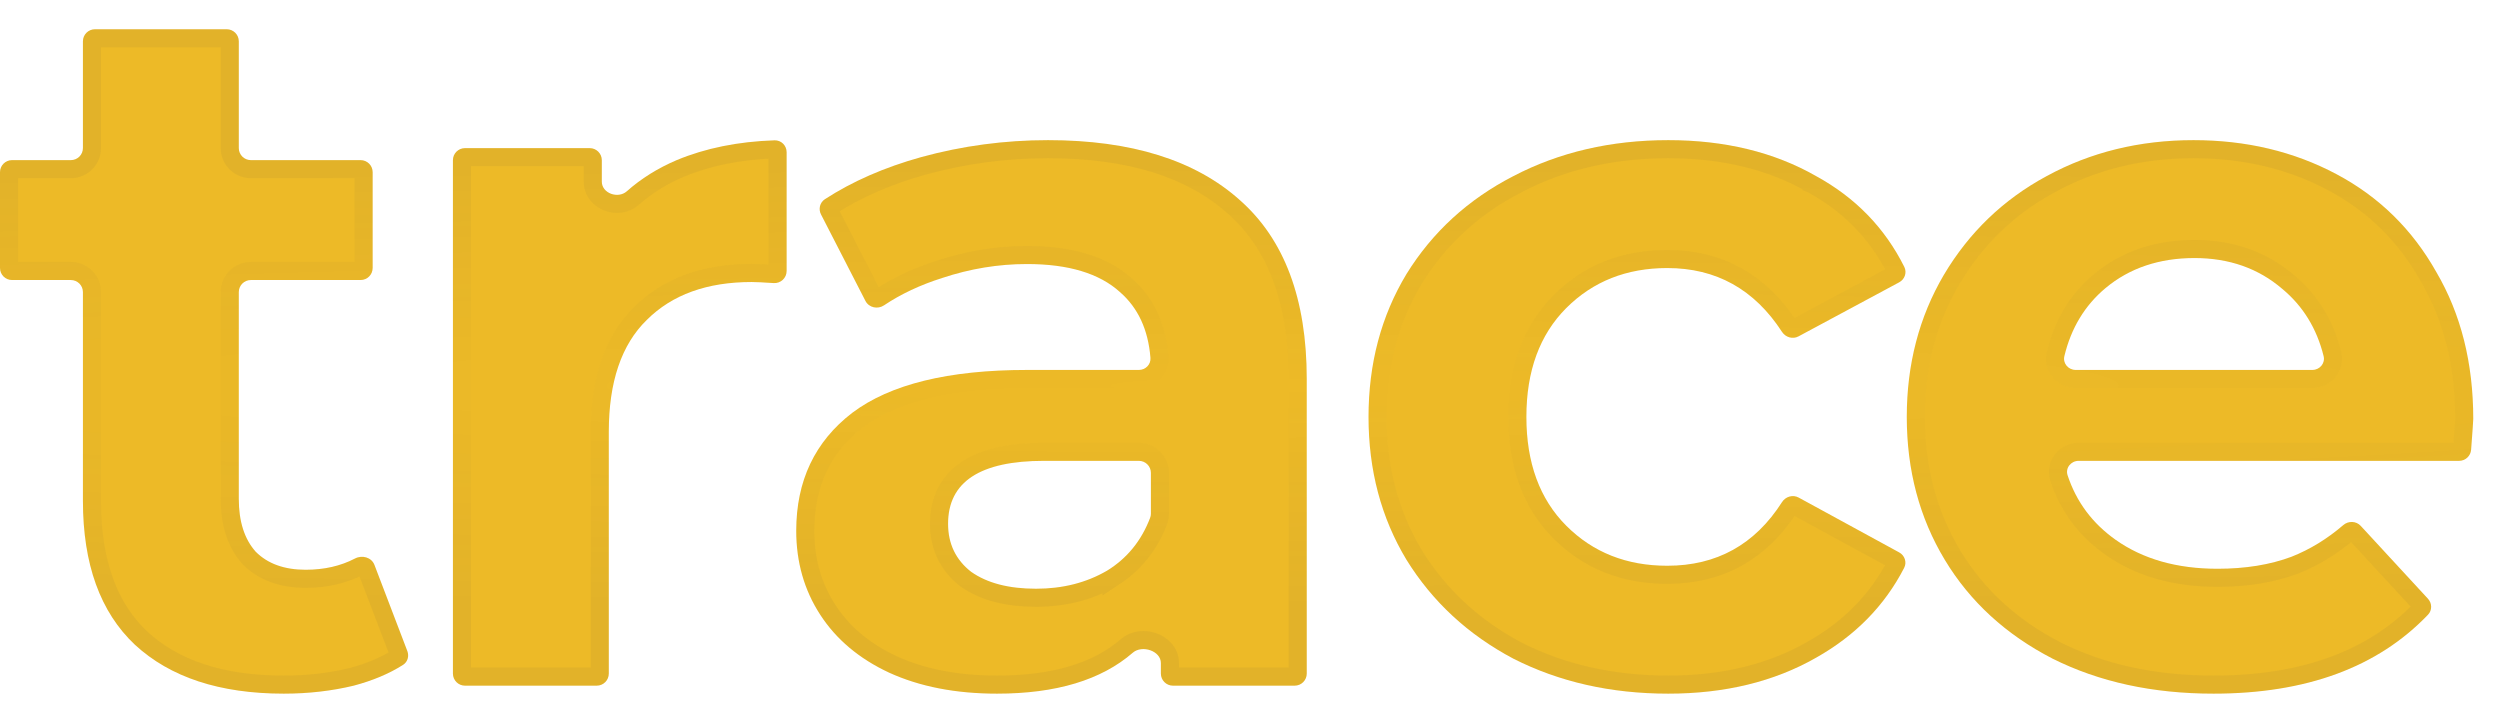
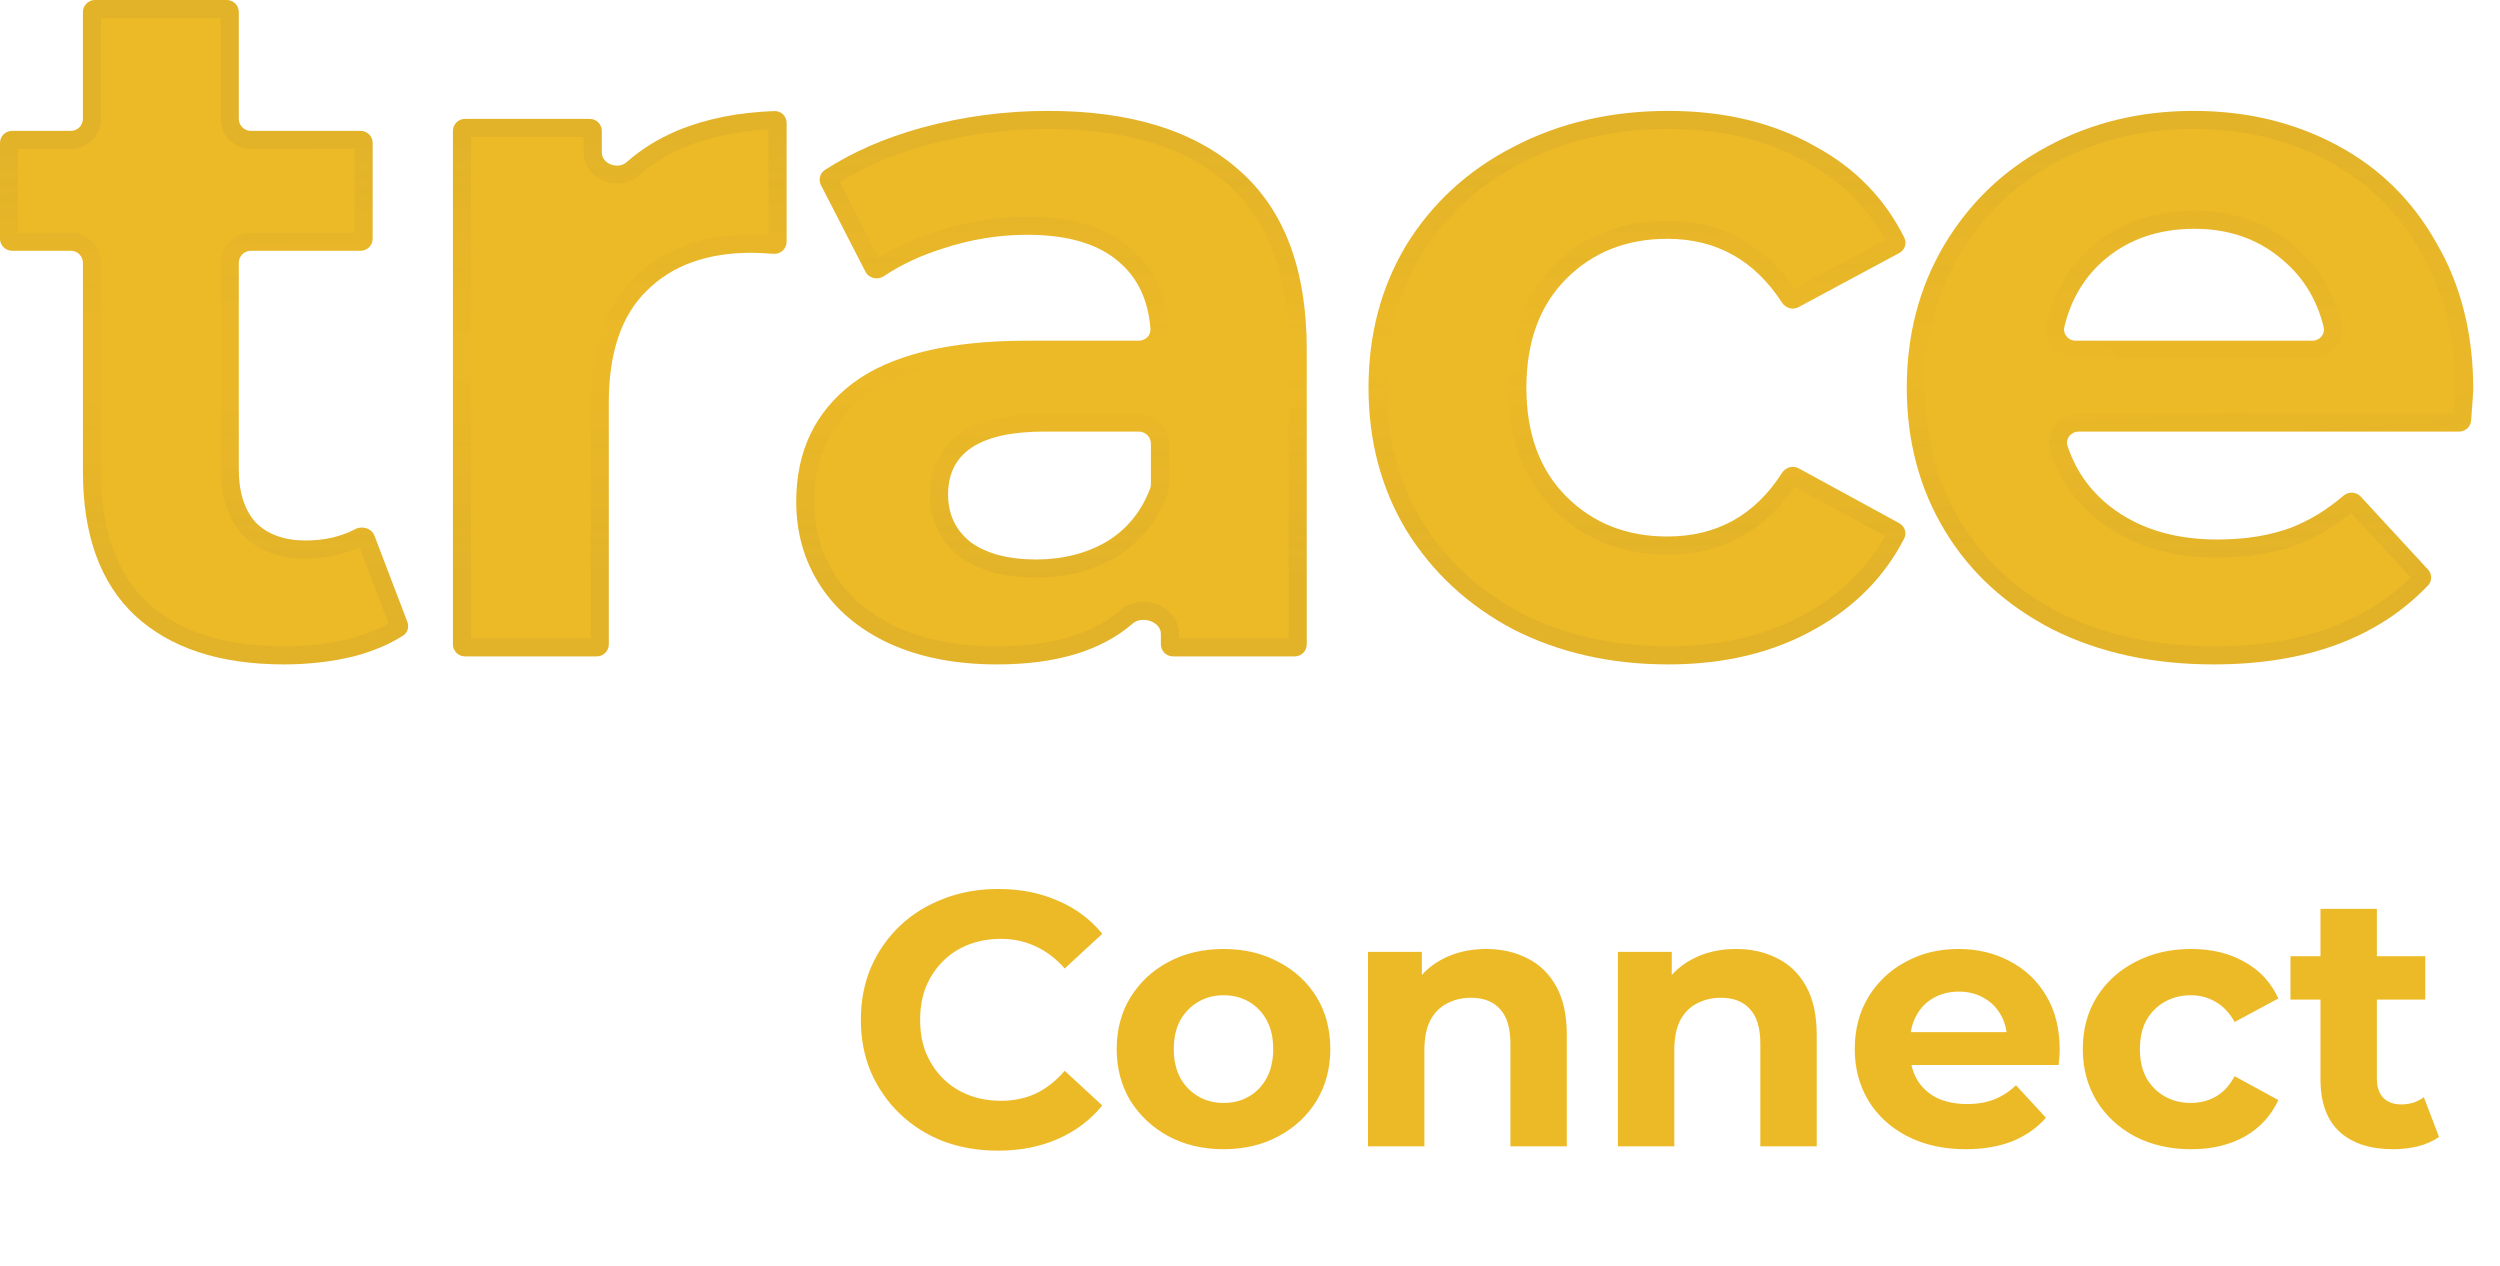
- <svg xmlns="http://www.w3.org/2000/svg" width="83" height="24" viewBox="0 0 83 24" fill="none">
-   <path d="M13.524 21.617C13.588 21.785 13.534 21.976 13.382 22.073C12.922 22.366 12.375 22.596 11.742 22.764C11.012 22.94 10.238 23.029 9.42 23.029C7.297 23.029 5.65 22.487 4.478 21.404C3.328 20.32 2.753 18.728 2.753 16.627V9.697C2.753 9.476 2.574 9.297 2.353 9.297H0.4C0.179 9.297 0 9.118 0 8.897V5.716C0 5.495 0.179 5.316 0.4 5.316H2.353C2.574 5.316 2.753 5.137 2.753 4.916V1.371C2.753 1.15 2.932 0.971 3.153 0.971H7.528C7.748 0.971 7.928 1.15 7.928 1.371V4.916C7.928 5.137 8.107 5.316 8.328 5.316H11.972C12.193 5.316 12.372 5.495 12.372 5.716V8.897C12.372 9.118 12.193 9.297 11.972 9.297H8.328C8.107 9.297 7.928 9.476 7.928 9.697V16.561C7.928 17.313 8.115 17.899 8.491 18.319C8.889 18.717 9.442 18.916 10.15 18.916C10.764 18.916 11.31 18.791 11.787 18.542C12.025 18.418 12.336 18.504 12.431 18.754L13.524 21.617Z" fill="#EDBA27" />
-   <path d="M19.98 6.03C19.98 6.419 20.519 6.609 20.81 6.351C21.285 5.929 21.838 5.584 22.467 5.316C23.424 4.918 24.507 4.699 25.716 4.659C25.937 4.652 26.116 4.832 26.116 5.053V8.997C26.116 9.23 25.918 9.414 25.685 9.398C25.343 9.375 25.099 9.363 24.955 9.363C23.474 9.363 22.312 9.783 21.472 10.623C20.632 11.442 20.212 12.68 20.212 14.338V22.363C20.212 22.584 20.033 22.764 19.812 22.764H15.437C15.216 22.764 15.037 22.584 15.037 22.363V5.318C15.037 5.097 15.216 4.918 15.437 4.918H19.58C19.8 4.918 19.98 5.097 19.98 5.318V6.03Z" fill="#EDBA27" />
-   <path d="M34.793 4.653C37.557 4.653 39.68 5.316 41.162 6.643C42.643 7.948 43.384 9.927 43.384 12.58V22.363C43.384 22.584 43.205 22.764 42.984 22.764H38.941C38.721 22.764 38.541 22.584 38.541 22.363V22.013C38.541 21.606 37.915 21.403 37.607 21.671C36.564 22.576 35.062 23.029 33.102 23.029C31.731 23.029 30.537 22.797 29.519 22.332C28.524 21.868 27.761 21.227 27.231 20.408C26.7 19.59 26.435 18.662 26.435 17.622C26.435 15.964 27.054 14.659 28.292 13.708C29.552 12.757 31.487 12.282 34.097 12.282H37.81C38.031 12.282 38.212 12.102 38.195 11.882C38.121 10.948 37.784 10.219 37.181 9.695C36.496 9.075 35.468 8.766 34.097 8.766C33.146 8.766 32.206 8.921 31.277 9.23C30.549 9.461 29.906 9.764 29.349 10.137C29.14 10.278 28.848 10.215 28.733 9.991L27.257 7.118C27.166 6.941 27.219 6.723 27.386 6.614C28.298 6.022 29.363 5.556 30.581 5.217C31.952 4.841 33.356 4.653 34.793 4.653ZM34.395 19.546C35.28 19.546 36.065 19.347 36.75 18.949C37.417 18.54 37.895 17.954 38.185 17.19C38.202 17.147 38.21 17.101 38.21 17.055V15.7C38.21 15.479 38.031 15.3 37.81 15.3H34.661C32.538 15.3 31.476 15.997 31.476 17.39C31.476 18.053 31.731 18.584 32.239 18.982C32.77 19.358 33.489 19.546 34.395 19.546Z" fill="#EDBA27" />
-   <path d="M55.386 23.029C53.484 23.029 51.77 22.642 50.245 21.868C48.741 21.072 47.558 19.977 46.695 18.584C45.855 17.191 45.435 15.61 45.435 13.841C45.435 12.072 45.855 10.491 46.695 9.098C47.558 7.704 48.741 6.621 50.245 5.847C51.77 5.051 53.484 4.653 55.386 4.653C57.265 4.653 58.902 5.051 60.295 5.847C61.6 6.561 62.576 7.566 63.223 8.862C63.316 9.049 63.238 9.273 63.054 9.372L59.71 11.168C59.519 11.271 59.282 11.201 59.163 11.019C58.246 9.605 56.976 8.899 55.353 8.899C54.004 8.899 52.887 9.341 52.002 10.225C51.118 11.11 50.676 12.315 50.676 13.841C50.676 15.367 51.118 16.572 52.002 17.456C52.887 18.341 54.004 18.783 55.353 18.783C56.994 18.783 58.264 18.079 59.163 16.67C59.281 16.485 59.522 16.414 59.715 16.519L63.053 18.34C63.237 18.44 63.314 18.666 63.218 18.852C62.571 20.108 61.597 21.102 60.295 21.835C58.902 22.631 57.265 23.029 55.386 23.029Z" fill="#EDBA27" />
-   <path d="M82.112 13.907C82.112 13.963 82.089 14.305 82.041 14.931C82.025 15.139 81.852 15.3 81.643 15.3H69.011C68.755 15.3 68.564 15.537 68.644 15.78C68.935 16.662 69.467 17.375 70.238 17.921C71.144 18.562 72.272 18.883 73.621 18.883C74.55 18.883 75.368 18.75 76.076 18.485C76.688 18.243 77.262 17.893 77.797 17.433C77.967 17.287 78.224 17.294 78.376 17.459L80.609 19.879C80.747 20.029 80.751 20.261 80.61 20.408C78.939 22.155 76.565 23.029 73.488 23.029C71.476 23.029 69.696 22.642 68.148 21.868C66.6 21.072 65.406 19.977 64.566 18.584C63.726 17.191 63.305 15.61 63.305 13.841C63.305 12.094 63.715 10.524 64.533 9.131C65.373 7.716 66.512 6.621 67.949 5.847C69.409 5.051 71.034 4.653 72.825 4.653C74.572 4.653 76.153 5.029 77.568 5.781C78.984 6.532 80.089 7.616 80.885 9.031C81.703 10.424 82.112 12.05 82.112 13.907ZM72.858 8.567C71.686 8.567 70.702 8.899 69.906 9.562C69.219 10.135 68.762 10.889 68.537 11.824C68.479 12.063 68.668 12.282 68.913 12.282H76.769C77.015 12.282 77.204 12.062 77.144 11.823C76.918 10.909 76.462 10.166 75.777 9.595C74.981 8.91 74.008 8.567 72.858 8.567Z" fill="#EDBA27" />
-   <path d="M8.268 18.519L8.273 18.525L8.279 18.531C8.747 18.999 9.384 19.216 10.15 19.216C10.806 19.216 11.401 19.082 11.927 18.808C11.973 18.783 12.028 18.78 12.073 18.794C12.116 18.807 12.14 18.832 12.151 18.861L13.244 21.724C13.262 21.771 13.242 21.806 13.221 21.82C12.792 22.093 12.276 22.311 11.668 22.473C10.964 22.643 10.216 22.729 9.42 22.729C7.348 22.729 5.783 22.201 4.683 21.184C3.611 20.174 3.053 18.673 3.053 16.627V9.697C3.053 9.31 2.74 8.997 2.353 8.997H0.4C0.345 8.997 0.3 8.952 0.3 8.897V5.716C0.3 5.661 0.345 5.616 0.4 5.616H2.353C2.74 5.616 3.053 5.303 3.053 4.916V1.371C3.053 1.316 3.098 1.271 3.153 1.271H7.528C7.583 1.271 7.628 1.316 7.628 1.371V4.916C7.628 5.303 7.941 5.616 8.328 5.616H11.972C12.027 5.616 12.072 5.661 12.072 5.716V8.897C12.072 8.952 12.027 8.997 11.972 8.997H8.328C7.941 8.997 7.628 9.31 7.628 9.697V16.561C7.628 17.361 7.828 18.027 8.268 18.519ZM40.962 6.867L40.964 6.868C42.36 8.098 43.084 9.982 43.084 12.58V22.363C43.084 22.419 43.039 22.463 42.984 22.463H38.941C38.886 22.463 38.842 22.419 38.842 22.363V22.013C38.842 21.634 38.552 21.398 38.289 21.306C38.025 21.213 37.669 21.22 37.411 21.444C36.441 22.286 35.02 22.729 33.102 22.729C31.765 22.729 30.615 22.503 29.645 22.06C28.695 21.616 27.979 21.01 27.482 20.245C26.985 19.479 26.735 18.608 26.735 17.622C26.735 16.051 27.315 14.837 28.474 13.947C29.658 13.054 31.515 12.582 34.097 12.582H37.81C38.189 12.582 38.526 12.269 38.494 11.859C38.416 10.862 38.051 10.055 37.381 9.47C36.618 8.783 35.506 8.466 34.097 8.466C33.113 8.466 32.142 8.626 31.185 8.945C30.434 9.183 29.765 9.497 29.182 9.888C29.108 9.938 29.026 9.905 29 9.854L27.524 6.981C27.5 6.934 27.517 6.887 27.549 6.866C28.432 6.293 29.467 5.839 30.661 5.506C32.005 5.137 33.383 4.953 34.793 4.953C37.512 4.953 39.553 5.605 40.962 6.867ZM36.901 19.208L36.901 19.209L36.907 19.205C37.633 18.76 38.153 18.12 38.466 17.297C38.496 17.217 38.51 17.135 38.51 17.055V15.7C38.51 15.314 38.196 15 37.81 15H34.661C33.576 15 32.71 15.177 32.108 15.572C31.483 15.982 31.176 16.604 31.176 17.39C31.176 18.143 31.471 18.762 32.054 19.218L32.06 19.223L32.066 19.227C32.664 19.65 33.45 19.846 34.395 19.846C35.326 19.846 36.165 19.636 36.901 19.208ZM50.382 6.114L50.383 6.113C51.862 5.342 53.527 4.953 55.386 4.953C57.222 4.953 58.806 5.341 60.146 6.107L60.146 6.108L60.151 6.11C61.404 6.795 62.336 7.756 62.954 8.996C62.971 9.03 62.961 9.081 62.912 9.108L59.568 10.904C59.525 10.927 59.455 10.917 59.415 10.856C58.445 9.361 57.082 8.599 55.353 8.599C53.931 8.599 52.736 9.068 51.79 10.013C50.838 10.966 50.376 12.254 50.376 13.841C50.376 15.428 50.838 16.716 51.79 17.669C52.736 18.614 53.931 19.083 55.353 19.083C57.099 19.083 58.463 18.325 59.416 16.832C59.456 16.769 59.527 16.758 59.571 16.782L62.91 18.603C62.959 18.63 62.968 18.682 62.951 18.715C62.333 19.916 61.401 20.868 60.148 21.573L60.146 21.574C58.806 22.34 57.222 22.729 55.386 22.729C53.527 22.729 51.861 22.351 50.383 21.602C48.926 20.83 47.784 19.772 46.951 18.427C46.142 17.086 45.735 15.559 45.735 13.841C45.735 12.122 46.142 10.596 46.951 9.254C47.784 7.91 48.925 6.863 50.382 6.114ZM76.181 18.765L76.186 18.764C76.832 18.509 77.434 18.141 77.992 17.661C78.048 17.613 78.121 17.624 78.156 17.662L80.388 20.082C80.425 20.123 80.419 20.174 80.393 20.201C78.793 21.874 76.507 22.729 73.488 22.729C71.516 22.729 69.784 22.35 68.284 21.6C66.783 20.828 65.632 19.771 64.823 18.429C64.013 17.087 63.605 15.56 63.605 13.841C63.605 12.143 64.002 10.627 64.791 9.284C65.603 7.915 66.702 6.859 68.091 6.111L68.093 6.11C69.505 5.34 71.08 4.953 72.825 4.953C74.527 4.953 76.059 5.319 77.428 6.046C78.791 6.77 79.856 7.812 80.624 9.178L80.627 9.183C81.414 10.524 81.812 12.095 81.812 13.907L81.812 13.907C81.812 13.909 81.812 13.915 81.812 13.928C81.811 13.942 81.81 13.961 81.809 13.985C81.806 14.033 81.801 14.1 81.795 14.184C81.784 14.354 81.766 14.595 81.742 14.908C81.738 14.96 81.695 15 81.643 15H69.011C68.575 15 68.208 15.415 68.359 15.874C68.671 16.818 69.242 17.584 70.065 18.166C71.032 18.85 72.224 19.183 73.621 19.183C74.578 19.183 75.433 19.046 76.181 18.765ZM21.009 6.576C21.458 6.177 21.982 5.849 22.584 5.593C23.502 5.21 24.548 4.997 25.726 4.959C25.771 4.958 25.816 4.995 25.816 5.053V8.997C25.816 9.055 25.767 9.103 25.705 9.099C25.363 9.075 25.111 9.063 24.955 9.063C23.416 9.063 22.171 9.501 21.262 10.41C20.344 11.305 19.912 12.634 19.912 14.338V22.363C19.912 22.419 19.867 22.463 19.812 22.463H15.437C15.382 22.463 15.337 22.419 15.337 22.363V5.318C15.337 5.263 15.382 5.218 15.437 5.218H19.58C19.635 5.218 19.68 5.263 19.68 5.318V6.03C19.68 6.383 19.926 6.619 20.181 6.714C20.433 6.809 20.764 6.793 21.009 6.576ZM72.858 8.267C71.626 8.267 70.571 8.617 69.714 9.332C68.973 9.949 68.484 10.761 68.245 11.754C68.138 12.199 68.493 12.582 68.913 12.582H76.769C77.19 12.582 77.546 12.198 77.436 11.751C77.195 10.779 76.707 9.98 75.971 9.366C75.115 8.63 74.072 8.267 72.858 8.267Z" stroke="url(#paint0_radial_384_9134)" stroke-opacity="0.06" stroke-width="0.6" />
+ <svg xmlns="http://www.w3.org/2000/svg" viewBox="0 0 83 42" fill="none">
+   <path d="M13.524 20.646C13.588 20.814 13.534 21.005 13.382 21.102C12.922 21.395 12.375 21.625 11.742 21.792C11.012 21.969 10.238 22.058 9.42 22.058C7.297 22.058 5.65 21.516 4.478 20.432C3.328 19.349 2.753 17.757 2.753 15.656V8.726C2.753 8.505 2.574 8.326 2.353 8.326H0.4C0.179 8.326 0 8.146 0 7.926V4.745C0 4.524 0.179 4.345 0.4 4.345H2.353C2.574 4.345 2.753 4.166 2.753 3.945V0.4C2.753 0.179 2.932 0 3.153 0H7.528C7.748 0 7.928 0.179 7.928 0.4V3.945C7.928 4.166 8.107 4.345 8.328 4.345H11.972C12.193 4.345 12.372 4.524 12.372 4.745V7.926C12.372 8.146 12.193 8.326 11.972 8.326H8.328C8.107 8.326 7.928 8.505 7.928 8.726V15.59C7.928 16.341 8.115 16.927 8.491 17.348C8.889 17.746 9.442 17.945 10.15 17.945C10.764 17.945 11.31 17.82 11.787 17.57C12.025 17.447 12.336 17.533 12.431 17.783L13.524 20.646Z" fill="#EDBA27" />
+   <path d="M19.98 5.059C19.98 5.448 20.519 5.638 20.81 5.38C21.285 4.958 21.838 4.613 22.467 4.345C23.424 3.946 24.507 3.727 25.716 3.688C25.937 3.681 26.116 3.861 26.116 4.082V8.026C26.116 8.259 25.918 8.443 25.685 8.427C25.343 8.404 25.099 8.392 24.955 8.392C23.474 8.392 22.312 8.812 21.472 9.652C20.632 10.47 20.212 11.709 20.212 13.367V21.392C20.212 21.613 20.033 21.792 19.812 21.792H15.437C15.216 21.792 15.037 21.613 15.037 21.392V4.347C15.037 4.126 15.216 3.947 15.437 3.947H19.58C19.8 3.947 19.98 4.126 19.98 4.347V5.059Z" fill="#EDBA27" />
+   <path d="M34.793 3.682C37.557 3.682 39.68 4.345 41.162 5.672C42.643 6.977 43.384 8.956 43.384 11.609V21.392C43.384 21.613 43.205 21.792 42.984 21.792H38.941C38.721 21.792 38.541 21.613 38.541 21.392V21.042C38.541 20.635 37.915 20.432 37.607 20.7C36.564 21.605 35.062 22.058 33.102 22.058C31.731 22.058 30.537 21.826 29.519 21.361C28.524 20.897 27.761 20.256 27.231 19.437C26.7 18.619 26.435 17.69 26.435 16.651C26.435 14.993 27.054 13.688 28.292 12.737C29.552 11.786 31.487 11.311 34.097 11.311H37.81C38.031 11.311 38.212 11.131 38.195 10.911C38.121 9.977 37.784 9.248 37.181 8.724C36.496 8.104 35.468 7.795 34.097 7.795C33.146 7.795 32.206 7.95 31.277 8.259C30.549 8.49 29.906 8.793 29.349 9.166C29.14 9.307 28.848 9.244 28.733 9.02L27.257 6.147C27.166 5.97 27.219 5.752 27.386 5.643C28.298 5.051 29.363 4.585 30.581 4.246C31.952 3.87 33.356 3.682 34.793 3.682ZM34.395 18.575C35.28 18.575 36.065 18.376 36.75 17.978C37.417 17.569 37.895 16.983 38.185 16.219C38.202 16.176 38.21 16.13 38.21 16.084V14.729C38.21 14.508 38.031 14.329 37.81 14.329H34.661C32.538 14.329 31.476 15.026 31.476 16.419C31.476 17.082 31.731 17.613 32.239 18.011C32.77 18.387 33.489 18.575 34.395 18.575Z" fill="#EDBA27" />
+   <path d="M55.386 22.058C53.484 22.058 51.77 21.671 50.245 20.897C48.741 20.101 47.558 19.006 46.695 17.613C45.855 16.22 45.435 14.639 45.435 12.87C45.435 11.101 45.855 9.52 46.695 8.127C47.558 6.733 48.741 5.65 50.245 4.876C51.77 4.08 53.484 3.682 55.386 3.682C57.265 3.682 58.902 4.08 60.295 4.876C61.6 5.59 62.576 6.595 63.223 7.891C63.316 8.078 63.238 8.302 63.054 8.401L59.71 10.197C59.519 10.3 59.282 10.23 59.163 10.048C58.246 8.634 56.976 7.928 55.353 7.928C54.004 7.928 52.887 8.37 52.002 9.254C51.118 10.139 50.676 11.344 50.676 12.87C50.676 14.396 51.118 15.601 52.002 16.485C52.887 17.37 54.004 17.812 55.353 17.812C56.994 17.812 58.264 17.108 59.163 15.699C59.281 15.514 59.522 15.443 59.715 15.548L63.053 17.369C63.237 17.469 63.314 17.695 63.218 17.881C62.571 19.137 61.597 20.131 60.295 20.864C58.902 21.66 57.265 22.058 55.386 22.058Z" fill="#EDBA27" />
+   <path d="M82.112 12.936C82.112 12.992 82.089 13.334 82.041 13.96C82.025 14.168 81.852 14.329 81.643 14.329H69.011C68.755 14.329 68.564 14.566 68.644 14.809C68.935 15.691 69.467 16.404 70.238 16.95C71.144 17.591 72.272 17.912 73.621 17.912C74.55 17.912 75.368 17.779 76.076 17.514C76.688 17.272 77.262 16.922 77.797 16.462C77.967 16.316 78.224 16.322 78.376 16.487L80.609 18.908C80.747 19.058 80.751 19.29 80.61 19.437C78.939 21.184 76.565 22.058 73.488 22.058C71.476 22.058 69.696 21.671 68.148 20.897C66.6 20.101 65.406 19.006 64.566 17.613C63.726 16.22 63.305 14.639 63.305 12.87C63.305 11.123 63.715 9.553 64.533 8.16C65.373 6.744 66.512 5.65 67.949 4.876C69.409 4.08 71.034 3.682 72.825 3.682C74.572 3.682 76.153 4.058 77.568 4.81C78.984 5.561 80.089 6.645 80.885 8.06C81.703 9.453 82.112 11.079 82.112 12.936ZM72.858 7.596C71.686 7.596 70.702 7.928 69.906 8.591C69.219 9.164 68.762 9.918 68.537 10.853C68.479 11.092 68.668 11.311 68.913 11.311H76.769C77.015 11.311 77.204 11.091 77.144 10.852C76.918 9.938 76.462 9.195 75.777 8.624C74.981 7.939 74.008 7.596 72.858 7.596Z" fill="#EDBA27" />
+   <path d="M8.268 17.548L8.273 17.554L8.279 17.56C8.747 18.028 9.384 18.245 10.15 18.245C10.806 18.245 11.401 18.111 11.927 17.836C11.973 17.812 12.028 17.809 12.073 17.823C12.116 17.836 12.14 17.861 12.151 17.89L13.244 20.753C13.262 20.8 13.242 20.835 13.221 20.849C12.792 21.122 12.276 21.34 11.668 21.502C10.964 21.672 10.216 21.758 9.42 21.758C7.348 21.758 5.783 21.23 4.683 20.213C3.611 19.203 3.053 17.702 3.053 15.656V8.726C3.053 8.339 2.74 8.026 2.353 8.026H0.4C0.345 8.026 0.3 7.981 0.3 7.926V4.745C0.3 4.69 0.345 4.645 0.4 4.645H2.353C2.74 4.645 3.053 4.332 3.053 3.945V0.4C3.053 0.345 3.098 0.3 3.153 0.3H7.528C7.583 0.3 7.628 0.345 7.628 0.4V3.945C7.628 4.332 7.941 4.645 8.328 4.645H11.972C12.027 4.645 12.072 4.69 12.072 4.745V7.926C12.072 7.981 12.027 8.026 11.972 8.026H8.328C7.941 8.026 7.628 8.339 7.628 8.726V15.59C7.628 16.39 7.828 17.056 8.268 17.548ZM40.962 5.895L40.964 5.897C42.36 7.127 43.084 9.011 43.084 11.609V21.392C43.084 21.448 43.039 21.492 42.984 21.492H38.941C38.886 21.492 38.842 21.448 38.842 21.392V21.042C38.842 20.663 38.552 20.427 38.289 20.335C38.025 20.242 37.669 20.249 37.411 20.473C36.441 21.315 35.02 21.758 33.102 21.758C31.765 21.758 30.615 21.531 29.645 21.089C28.695 20.645 27.979 20.039 27.482 19.274C26.985 18.508 26.735 17.637 26.735 16.651C26.735 15.08 27.315 13.866 28.474 12.976C29.658 12.083 31.514 11.611 34.097 11.611H37.81C38.189 11.611 38.526 11.298 38.494 10.888C38.416 9.891 38.051 9.084 37.381 8.499C36.619 7.812 35.506 7.495 34.097 7.495C33.113 7.495 32.142 7.655 31.185 7.974C30.434 8.212 29.765 8.526 29.182 8.917C29.108 8.967 29.026 8.934 29 8.883L27.524 6.01C27.5 5.963 27.517 5.915 27.549 5.895C28.432 5.322 29.467 4.867 30.661 4.535C32.005 4.166 33.383 3.982 34.793 3.982C37.512 3.982 39.553 4.634 40.962 5.895ZM36.901 18.237L36.901 18.237L36.907 18.234C37.633 17.789 38.153 17.149 38.466 16.326C38.496 16.246 38.51 16.164 38.51 16.084V14.729C38.51 14.343 38.196 14.029 37.81 14.029H34.661C33.576 14.029 32.71 14.206 32.108 14.601C31.483 15.011 31.176 15.633 31.176 16.419C31.176 17.172 31.471 17.791 32.054 18.247L32.06 18.252L32.066 18.256C32.664 18.679 33.45 18.875 34.395 18.875C35.326 18.875 36.165 18.665 36.901 18.237ZM50.382 5.143L50.383 5.142C51.862 4.37 53.527 3.982 55.386 3.982C57.222 3.982 58.806 4.37 60.146 5.136L60.146 5.136L60.151 5.139C61.404 5.824 62.336 6.785 62.954 8.025C62.971 8.059 62.961 8.11 62.912 8.137L59.568 9.933C59.525 9.956 59.455 9.946 59.415 9.884C58.445 8.39 57.082 7.628 55.353 7.628C53.931 7.628 52.736 8.097 51.79 9.042C50.838 9.995 50.376 11.283 50.376 12.87C50.376 14.457 50.838 15.745 51.79 16.697C52.736 17.643 53.931 18.112 55.353 18.112C57.099 18.112 58.463 17.354 59.416 15.861C59.456 15.798 59.527 15.787 59.571 15.811L62.91 17.632C62.959 17.659 62.968 17.711 62.951 17.744C62.333 18.945 61.401 19.897 60.148 20.602L60.146 20.603C58.806 21.369 57.222 21.758 55.386 21.758C53.527 21.758 51.861 21.38 50.383 20.631C48.926 19.859 47.784 18.801 46.951 17.457C46.142 16.115 45.735 14.588 45.735 12.87C45.735 11.151 46.142 9.625 46.951 8.283C47.784 6.938 48.925 5.892 50.382 5.143ZM76.181 17.794L76.186 17.793C76.832 17.538 77.434 17.17 77.992 16.69C78.048 16.641 78.121 16.653 78.156 16.691L80.388 19.111C80.425 19.151 80.419 19.203 80.393 19.23C78.793 20.902 76.507 21.758 73.488 21.758C71.516 21.758 69.784 21.379 68.284 20.629C66.783 19.857 65.632 18.8 64.823 17.458C64.013 16.116 63.605 14.589 63.605 12.87C63.605 11.172 64.002 9.656 64.791 8.313C65.603 6.944 66.702 5.888 68.091 5.14L68.093 5.139C69.505 4.369 71.08 3.982 72.825 3.982C74.527 3.982 76.059 4.348 77.428 5.075C78.791 5.799 79.856 6.841 80.624 8.207L80.627 8.212C81.414 9.553 81.812 11.124 81.812 12.936L81.812 12.939C81.812 12.942 81.812 12.947 81.812 12.957C81.811 12.971 81.81 12.99 81.809 13.014C81.806 13.062 81.801 13.128 81.795 13.213C81.784 13.383 81.766 13.624 81.742 13.937C81.738 13.989 81.695 14.029 81.643 14.029H69.011C68.575 14.029 68.208 14.444 68.359 14.903C68.671 15.847 69.242 16.613 70.065 17.195C71.032 17.879 72.224 18.212 73.621 18.212C74.578 18.212 75.433 18.075 76.181 17.794ZM19.68 5.059C19.68 5.411 19.926 5.648 20.181 5.743C20.433 5.838 20.764 5.822 21.009 5.605C21.458 5.206 21.982 4.878 22.584 4.622C23.502 4.239 24.548 4.026 25.726 3.988C25.771 3.987 25.816 4.024 25.816 4.082V8.026C25.816 8.084 25.767 8.132 25.705 8.128C25.363 8.104 25.111 8.092 24.955 8.092C23.416 8.092 22.171 8.53 21.262 9.439C20.344 10.333 19.912 11.663 19.912 13.367V21.392C19.912 21.448 19.867 21.492 19.812 21.492H15.437C15.382 21.492 15.337 21.448 15.337 21.392V4.347C15.337 4.292 15.382 4.247 15.437 4.247H19.58C19.635 4.247 19.68 4.292 19.68 4.347V5.059ZM72.858 7.296C71.626 7.296 70.571 7.646 69.714 8.36C68.973 8.978 68.484 9.79 68.245 10.783C68.138 11.228 68.493 11.611 68.913 11.611H76.769C77.19 11.611 77.546 11.226 77.436 10.78C77.195 9.808 76.707 9.009 75.971 8.395C75.115 7.659 74.072 7.296 72.858 7.296Z" stroke="url(#paint0_radial_1057_12627)" stroke-opacity="0.06" stroke-width="0.6" />
+   <path d="M33.128 38.202C32.48 38.202 31.876 38.098 31.316 37.89C30.764 37.674 30.284 37.37 29.876 36.978C29.468 36.586 29.148 36.126 28.916 35.598C28.692 35.07 28.58 34.49 28.58 33.858C28.58 33.226 28.692 32.646 28.916 32.118C29.148 31.59 29.468 31.13 29.876 30.738C30.292 30.346 30.776 30.046 31.328 29.838C31.88 29.622 32.484 29.514 33.14 29.514C33.868 29.514 34.524 29.642 35.108 29.898C35.7 30.146 36.196 30.514 36.596 31.002L35.348 32.154C35.06 31.826 34.74 31.582 34.388 31.422C34.036 31.254 33.652 31.17 33.236 31.17C32.844 31.17 32.484 31.234 32.156 31.362C31.828 31.49 31.544 31.674 31.304 31.914C31.064 32.154 30.876 32.438 30.74 32.766C30.612 33.094 30.548 33.458 30.548 33.858C30.548 34.258 30.612 34.622 30.74 34.95C30.876 35.278 31.064 35.562 31.304 35.802C31.544 36.042 31.828 36.226 32.156 36.354C32.484 36.482 32.844 36.546 33.236 36.546C33.652 36.546 34.036 36.466 34.388 36.306C34.74 36.138 35.06 35.886 35.348 35.55L36.596 36.702C36.196 37.19 35.7 37.562 35.108 37.818C34.524 38.074 33.864 38.202 33.128 38.202ZM40.626 38.154C39.938 38.154 39.326 38.01 38.79 37.722C38.262 37.434 37.842 37.042 37.53 36.546C37.226 36.042 37.074 35.47 37.074 34.83C37.074 34.182 37.226 33.61 37.53 33.114C37.842 32.61 38.262 32.218 38.79 31.938C39.326 31.65 39.938 31.506 40.626 31.506C41.306 31.506 41.914 31.65 42.45 31.938C42.986 32.218 43.406 32.606 43.71 33.102C44.014 33.598 44.166 34.174 44.166 34.83C44.166 35.47 44.014 36.042 43.71 36.546C43.406 37.042 42.986 37.434 42.45 37.722C41.914 38.01 41.306 38.154 40.626 38.154ZM40.626 36.618C40.938 36.618 41.218 36.546 41.466 36.402C41.714 36.258 41.91 36.054 42.054 35.79C42.198 35.518 42.27 35.198 42.27 34.83C42.27 34.454 42.198 34.134 42.054 33.87C41.91 33.606 41.714 33.402 41.466 33.258C41.218 33.114 40.938 33.042 40.626 33.042C40.314 33.042 40.034 33.114 39.786 33.258C39.538 33.402 39.338 33.606 39.186 33.87C39.042 34.134 38.97 34.454 38.97 34.83C38.97 35.198 39.042 35.518 39.186 35.79C39.338 36.054 39.538 36.258 39.786 36.402C40.034 36.546 40.314 36.618 40.626 36.618ZM49.342 31.506C49.854 31.506 50.31 31.61 50.71 31.818C51.118 32.018 51.438 32.33 51.67 32.754C51.902 33.17 52.018 33.706 52.018 34.362V38.058H50.146V34.65C50.146 34.13 50.03 33.746 49.798 33.498C49.574 33.25 49.254 33.126 48.838 33.126C48.542 33.126 48.274 33.19 48.034 33.318C47.802 33.438 47.618 33.626 47.482 33.882C47.354 34.138 47.29 34.466 47.29 34.866V38.058H45.418V31.602H47.206V33.39L46.87 32.85C47.102 32.418 47.434 32.086 47.866 31.854C48.298 31.622 48.79 31.506 49.342 31.506ZM57.639 31.506C58.151 31.506 58.607 31.61 59.007 31.818C59.415 32.018 59.735 32.33 59.967 32.754C60.199 33.17 60.315 33.706 60.315 34.362V38.058H58.443V34.65C58.443 34.13 58.327 33.746 58.095 33.498C57.871 33.25 57.551 33.126 57.135 33.126C56.839 33.126 56.571 33.19 56.331 33.318C56.099 33.438 55.915 33.626 55.779 33.882C55.651 34.138 55.587 34.466 55.587 34.866V38.058H53.715V31.602H55.503V33.39L55.167 32.85C55.399 32.418 55.731 32.086 56.163 31.854C56.595 31.622 57.087 31.506 57.639 31.506ZM65.262 38.154C64.526 38.154 63.878 38.01 63.318 37.722C62.766 37.434 62.338 37.042 62.034 36.546C61.73 36.042 61.578 35.47 61.578 34.83C61.578 34.182 61.726 33.61 62.022 33.114C62.326 32.61 62.738 32.218 63.258 31.938C63.778 31.65 64.366 31.506 65.022 31.506C65.654 31.506 66.222 31.642 66.726 31.914C67.238 32.178 67.642 32.562 67.938 33.066C68.234 33.562 68.382 34.158 68.382 34.854C68.382 34.926 68.378 35.01 68.37 35.106C68.362 35.194 68.354 35.278 68.346 35.358H63.102V34.266H67.362L66.642 34.59C66.642 34.254 66.574 33.962 66.438 33.714C66.302 33.466 66.114 33.274 65.874 33.138C65.634 32.994 65.354 32.922 65.034 32.922C64.714 32.922 64.43 32.994 64.182 33.138C63.942 33.274 63.754 33.47 63.618 33.726C63.482 33.974 63.414 34.27 63.414 34.614V34.902C63.414 35.254 63.49 35.566 63.642 35.838C63.802 36.102 64.022 36.306 64.302 36.45C64.59 36.586 64.926 36.654 65.31 36.654C65.654 36.654 65.954 36.602 66.21 36.498C66.474 36.394 66.714 36.238 66.93 36.03L67.926 37.11C67.63 37.446 67.258 37.706 66.81 37.89C66.362 38.066 65.846 38.154 65.262 38.154ZM72.749 38.154C72.053 38.154 71.433 38.014 70.889 37.734C70.345 37.446 69.917 37.05 69.605 36.546C69.301 36.042 69.149 35.47 69.149 34.83C69.149 34.182 69.301 33.61 69.605 33.114C69.917 32.61 70.345 32.218 70.889 31.938C71.433 31.65 72.053 31.506 72.749 31.506C73.429 31.506 74.021 31.65 74.525 31.938C75.029 32.218 75.401 32.622 75.641 33.15L74.189 33.93C74.021 33.626 73.809 33.402 73.553 33.258C73.305 33.114 73.033 33.042 72.737 33.042C72.417 33.042 72.129 33.114 71.873 33.258C71.617 33.402 71.413 33.606 71.261 33.87C71.117 34.134 71.045 34.454 71.045 34.83C71.045 35.206 71.117 35.526 71.261 35.79C71.413 36.054 71.617 36.258 71.873 36.402C72.129 36.546 72.417 36.618 72.737 36.618C73.033 36.618 73.305 36.55 73.553 36.414C73.809 36.27 74.021 36.042 74.189 35.73L75.641 36.522C75.401 37.042 75.029 37.446 74.525 37.734C74.021 38.014 73.429 38.154 72.749 38.154ZM79.452 38.154C78.692 38.154 78.1 37.962 77.676 37.578C77.252 37.186 77.04 36.606 77.04 35.838V30.174H78.912V35.814C78.912 36.086 78.984 36.298 79.128 36.45C79.272 36.594 79.468 36.666 79.716 36.666C80.012 36.666 80.264 36.586 80.472 36.426L80.976 37.746C80.784 37.882 80.552 37.986 80.28 38.058C80.016 38.122 79.74 38.154 79.452 38.154ZM76.044 33.186V31.746H80.52V33.186H76.044Z" fill="#EDBA27" />
  <defs>
-     <radialGradient id="paint0_radial_384_9134" cx="0" cy="0" r="1" gradientUnits="userSpaceOnUse" gradientTransform="translate(41.0563 12.8069) rotate(90) scale(7.53191 131.519)">
+     <radialGradient id="paint0_radial_1057_12627" cx="0" cy="0" r="1" gradientUnits="userSpaceOnUse" gradientTransform="translate(41.0563 11.8359) rotate(90) scale(7.53191 131.519)">
      <stop stop-color="#353945" stop-opacity="0" />
      <stop offset="1" stop-color="#353945" />
    </radialGradient>
  </defs>
</svg>
